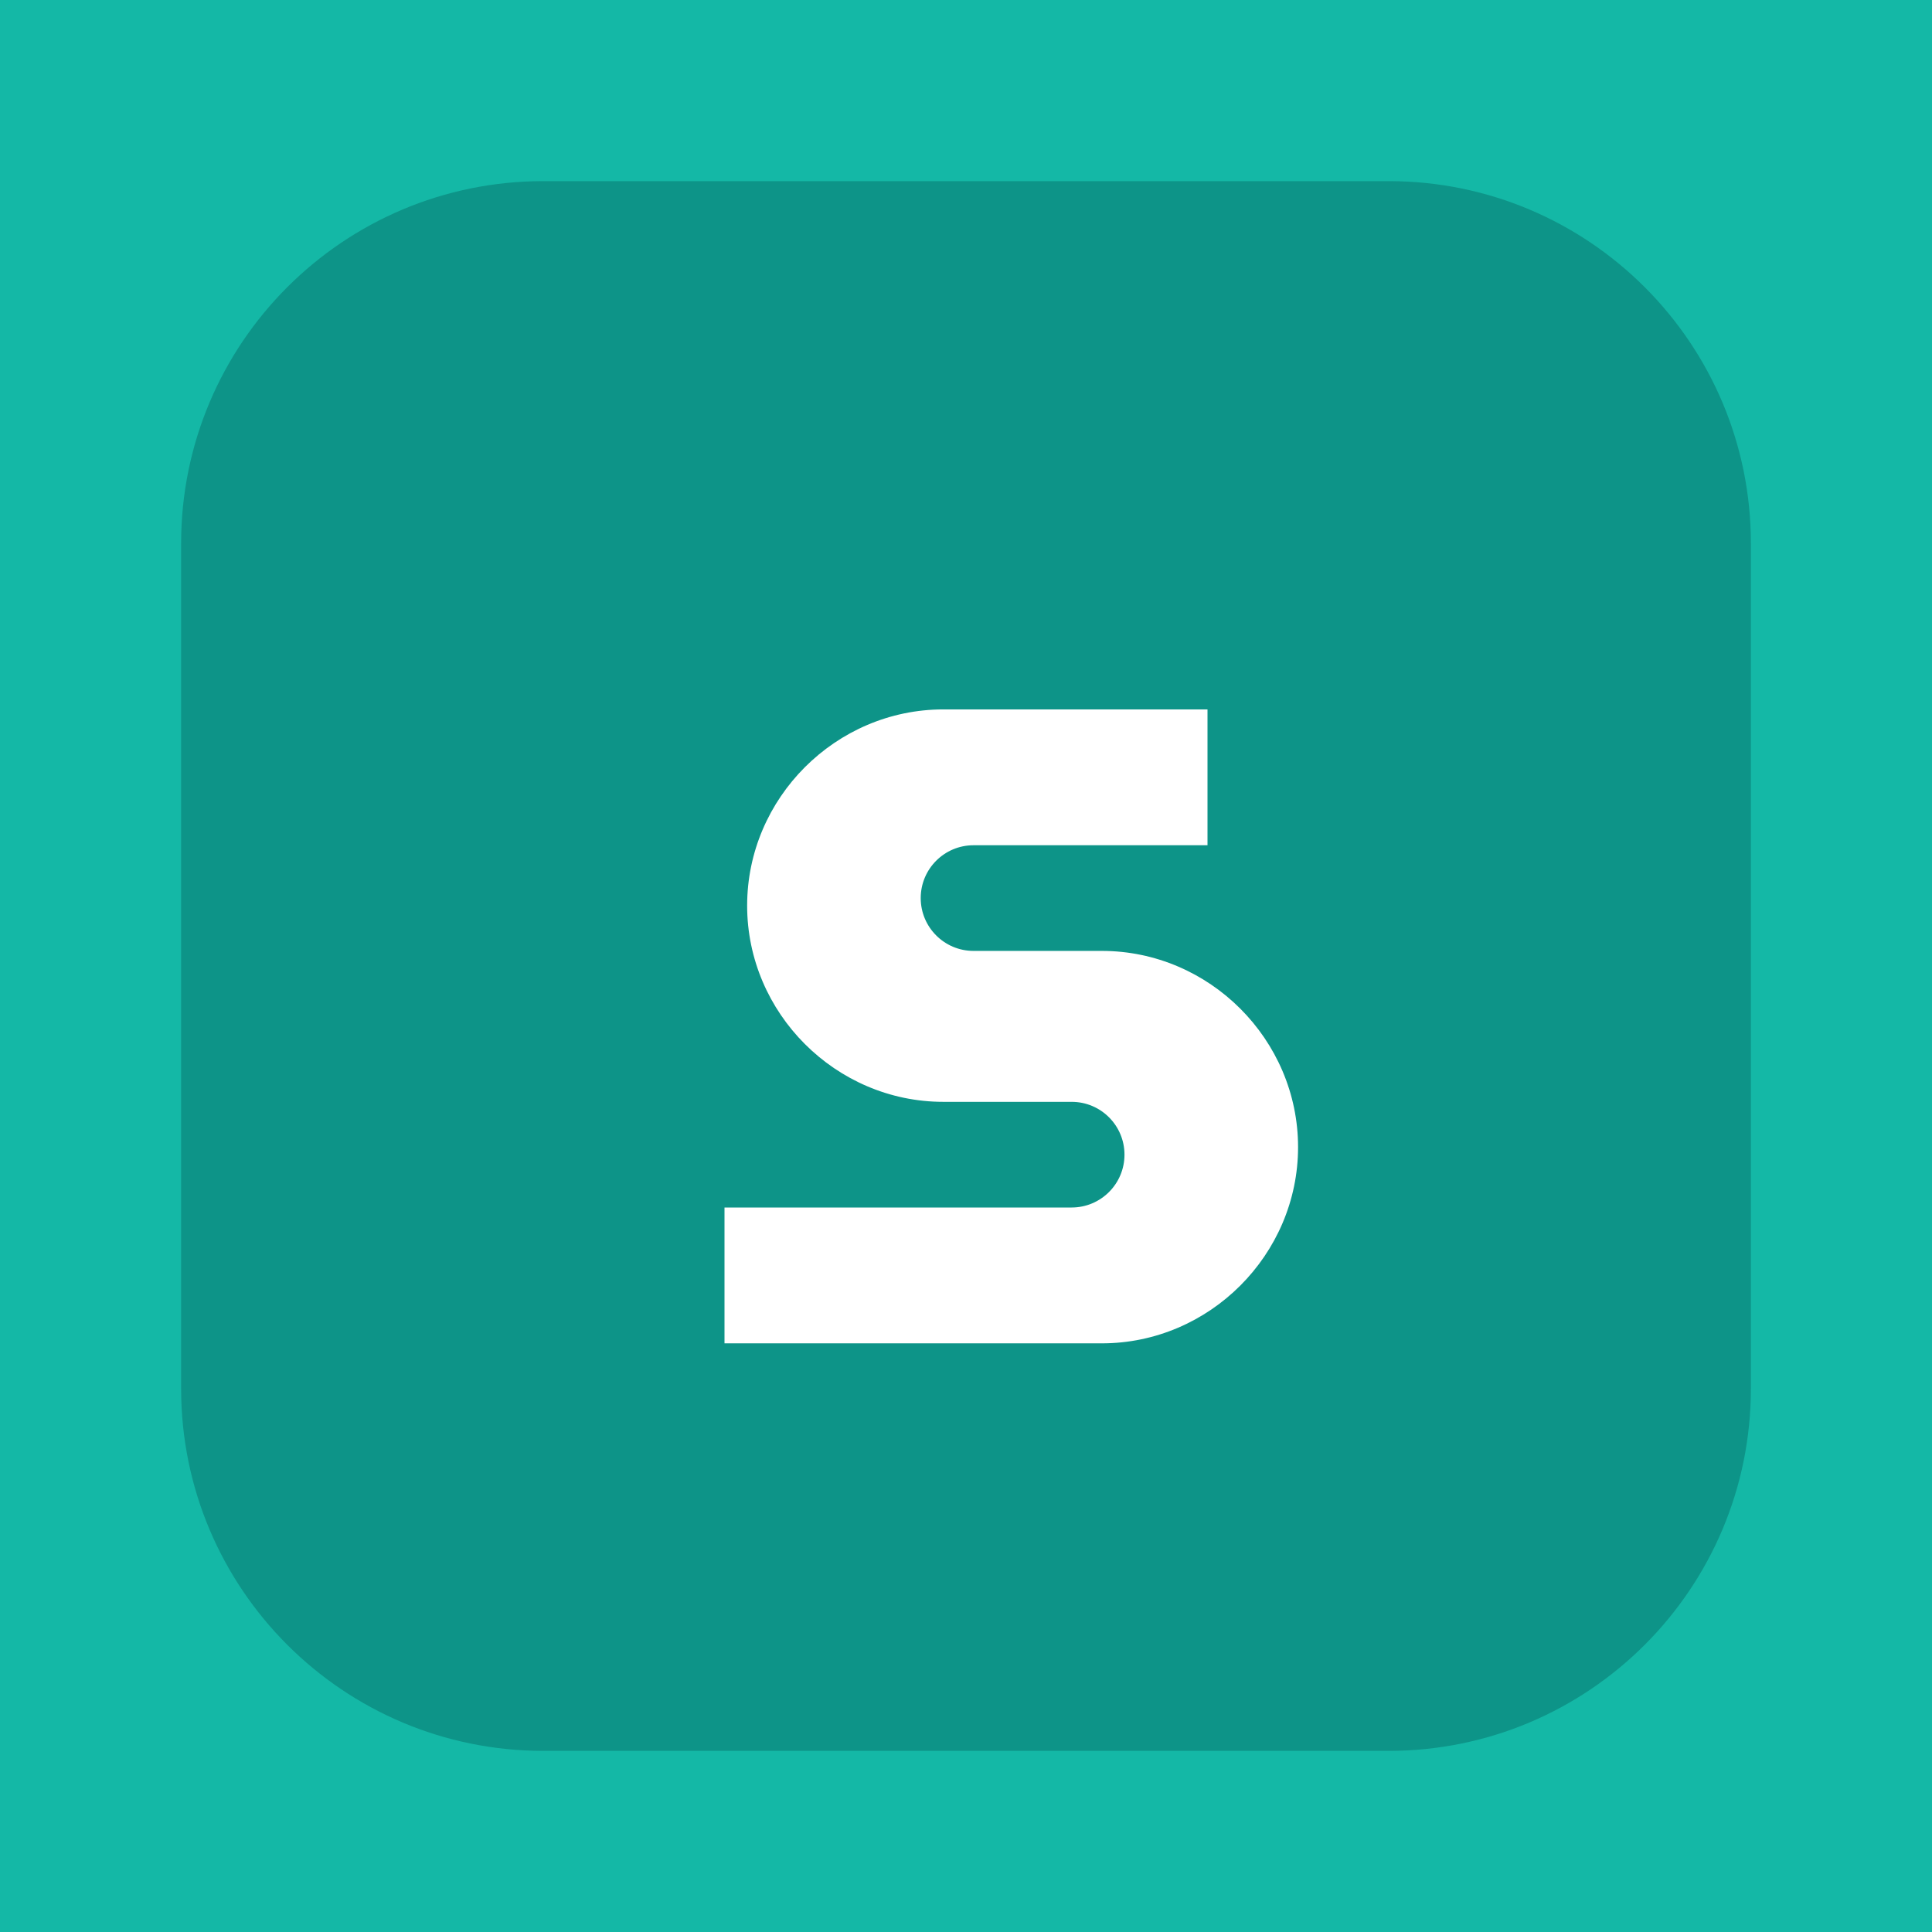
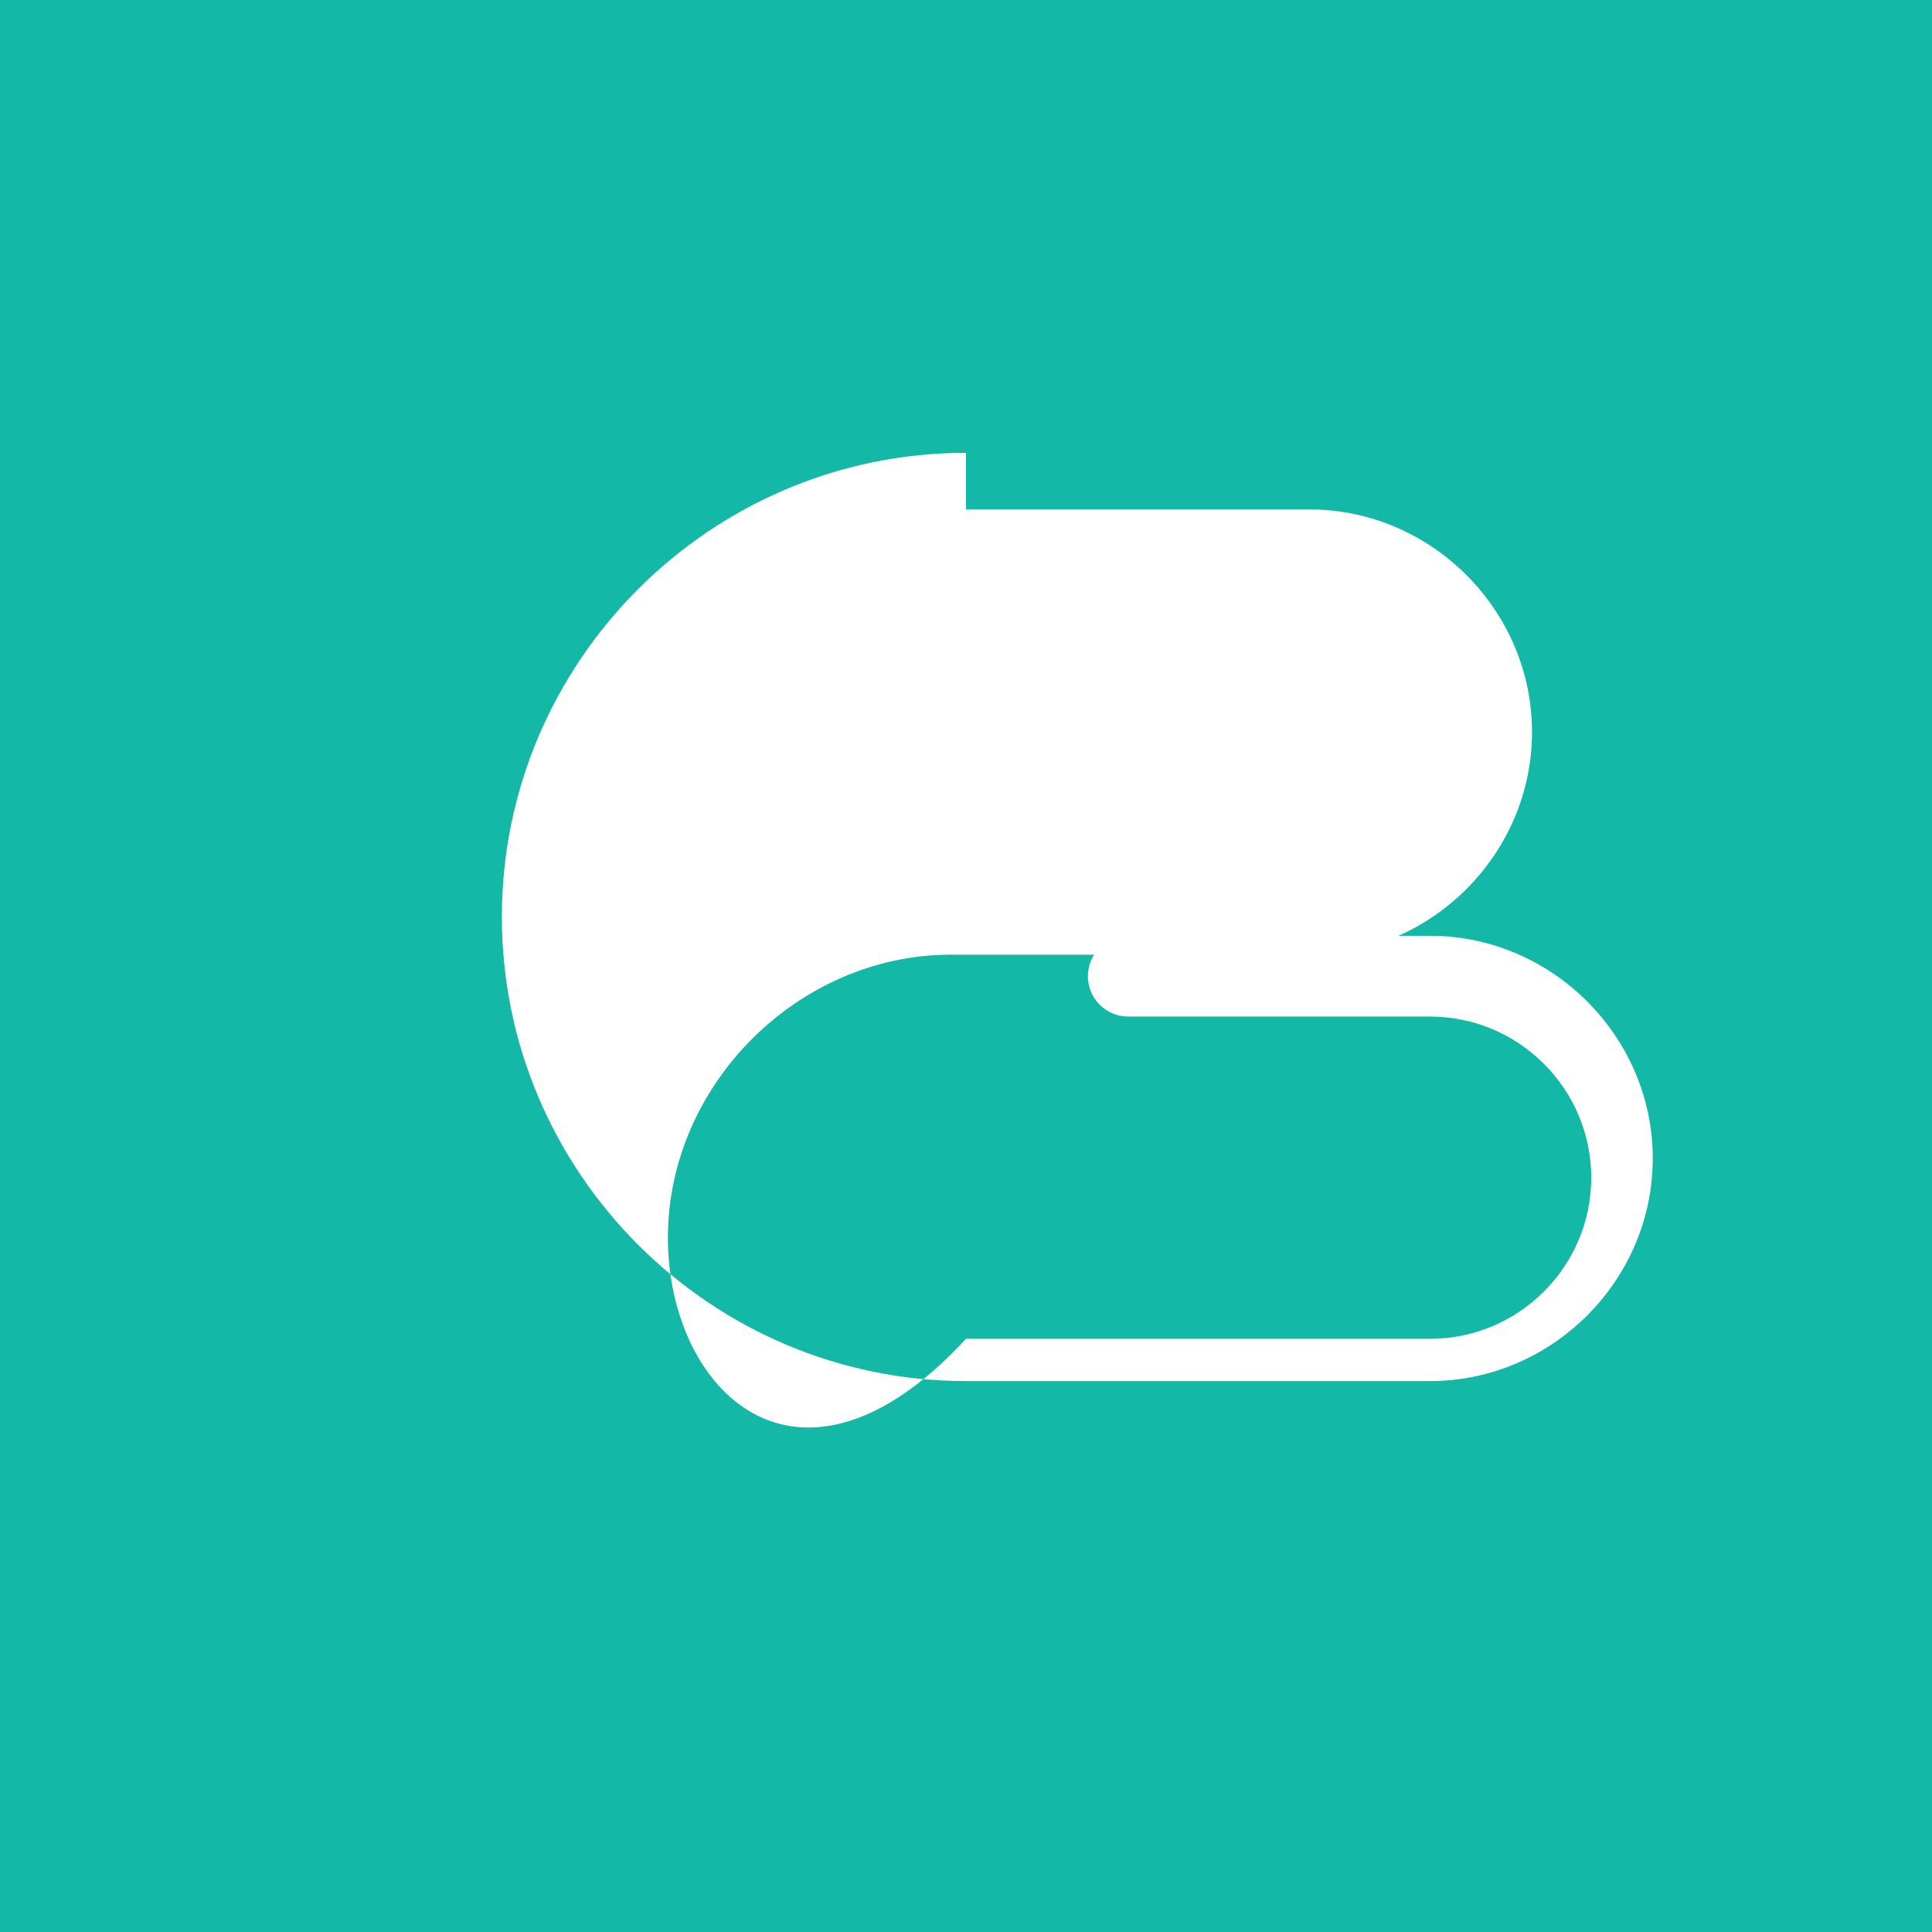
<svg xmlns="http://www.w3.org/2000/svg" width="512" height="512" viewBox="0 0 512 512" fill="none">
  <rect width="512" height="512" fill="#14B8A6" />
-   <rect x="48" y="48" width="416" height="416" rx="96" fill="#0D9488" />
-   <path d="M198 240C198 211.49 221.49 188 250 188H320V224H258C250.268 224 244 230.268 244 238C244 245.732 250.268 252 258 252H292C320.51 252 344 275.49 344 304C344 332.51 320.51 356 292 356H192V320H284C291.732 320 298 313.732 298 306C298 298.268 291.732 292 284 292H250C221.49 292 198 268.51 198 240Z" fill="white" />
+   <path d="M256 120C188.3 120 133 175.3 133 243c0 67.7 55.3 123 123 123h123c32.3 0 59-26.7 59-59s-26.7-59-59-59h-80c-5.9 0-10.7 4.8-10.7 10.7s4.8 10.7 10.7 10.7h80c23.5 0 42.7 19.2 42.7 42.7s-19.2 42.7-42.7 42.7H256C211.5 403 177 368.5 177 328s34.5-75 75-75h95c32.3 0 59-26.7 59-59s-26.7-59-59-59H256z" fill="white" />
</svg>
